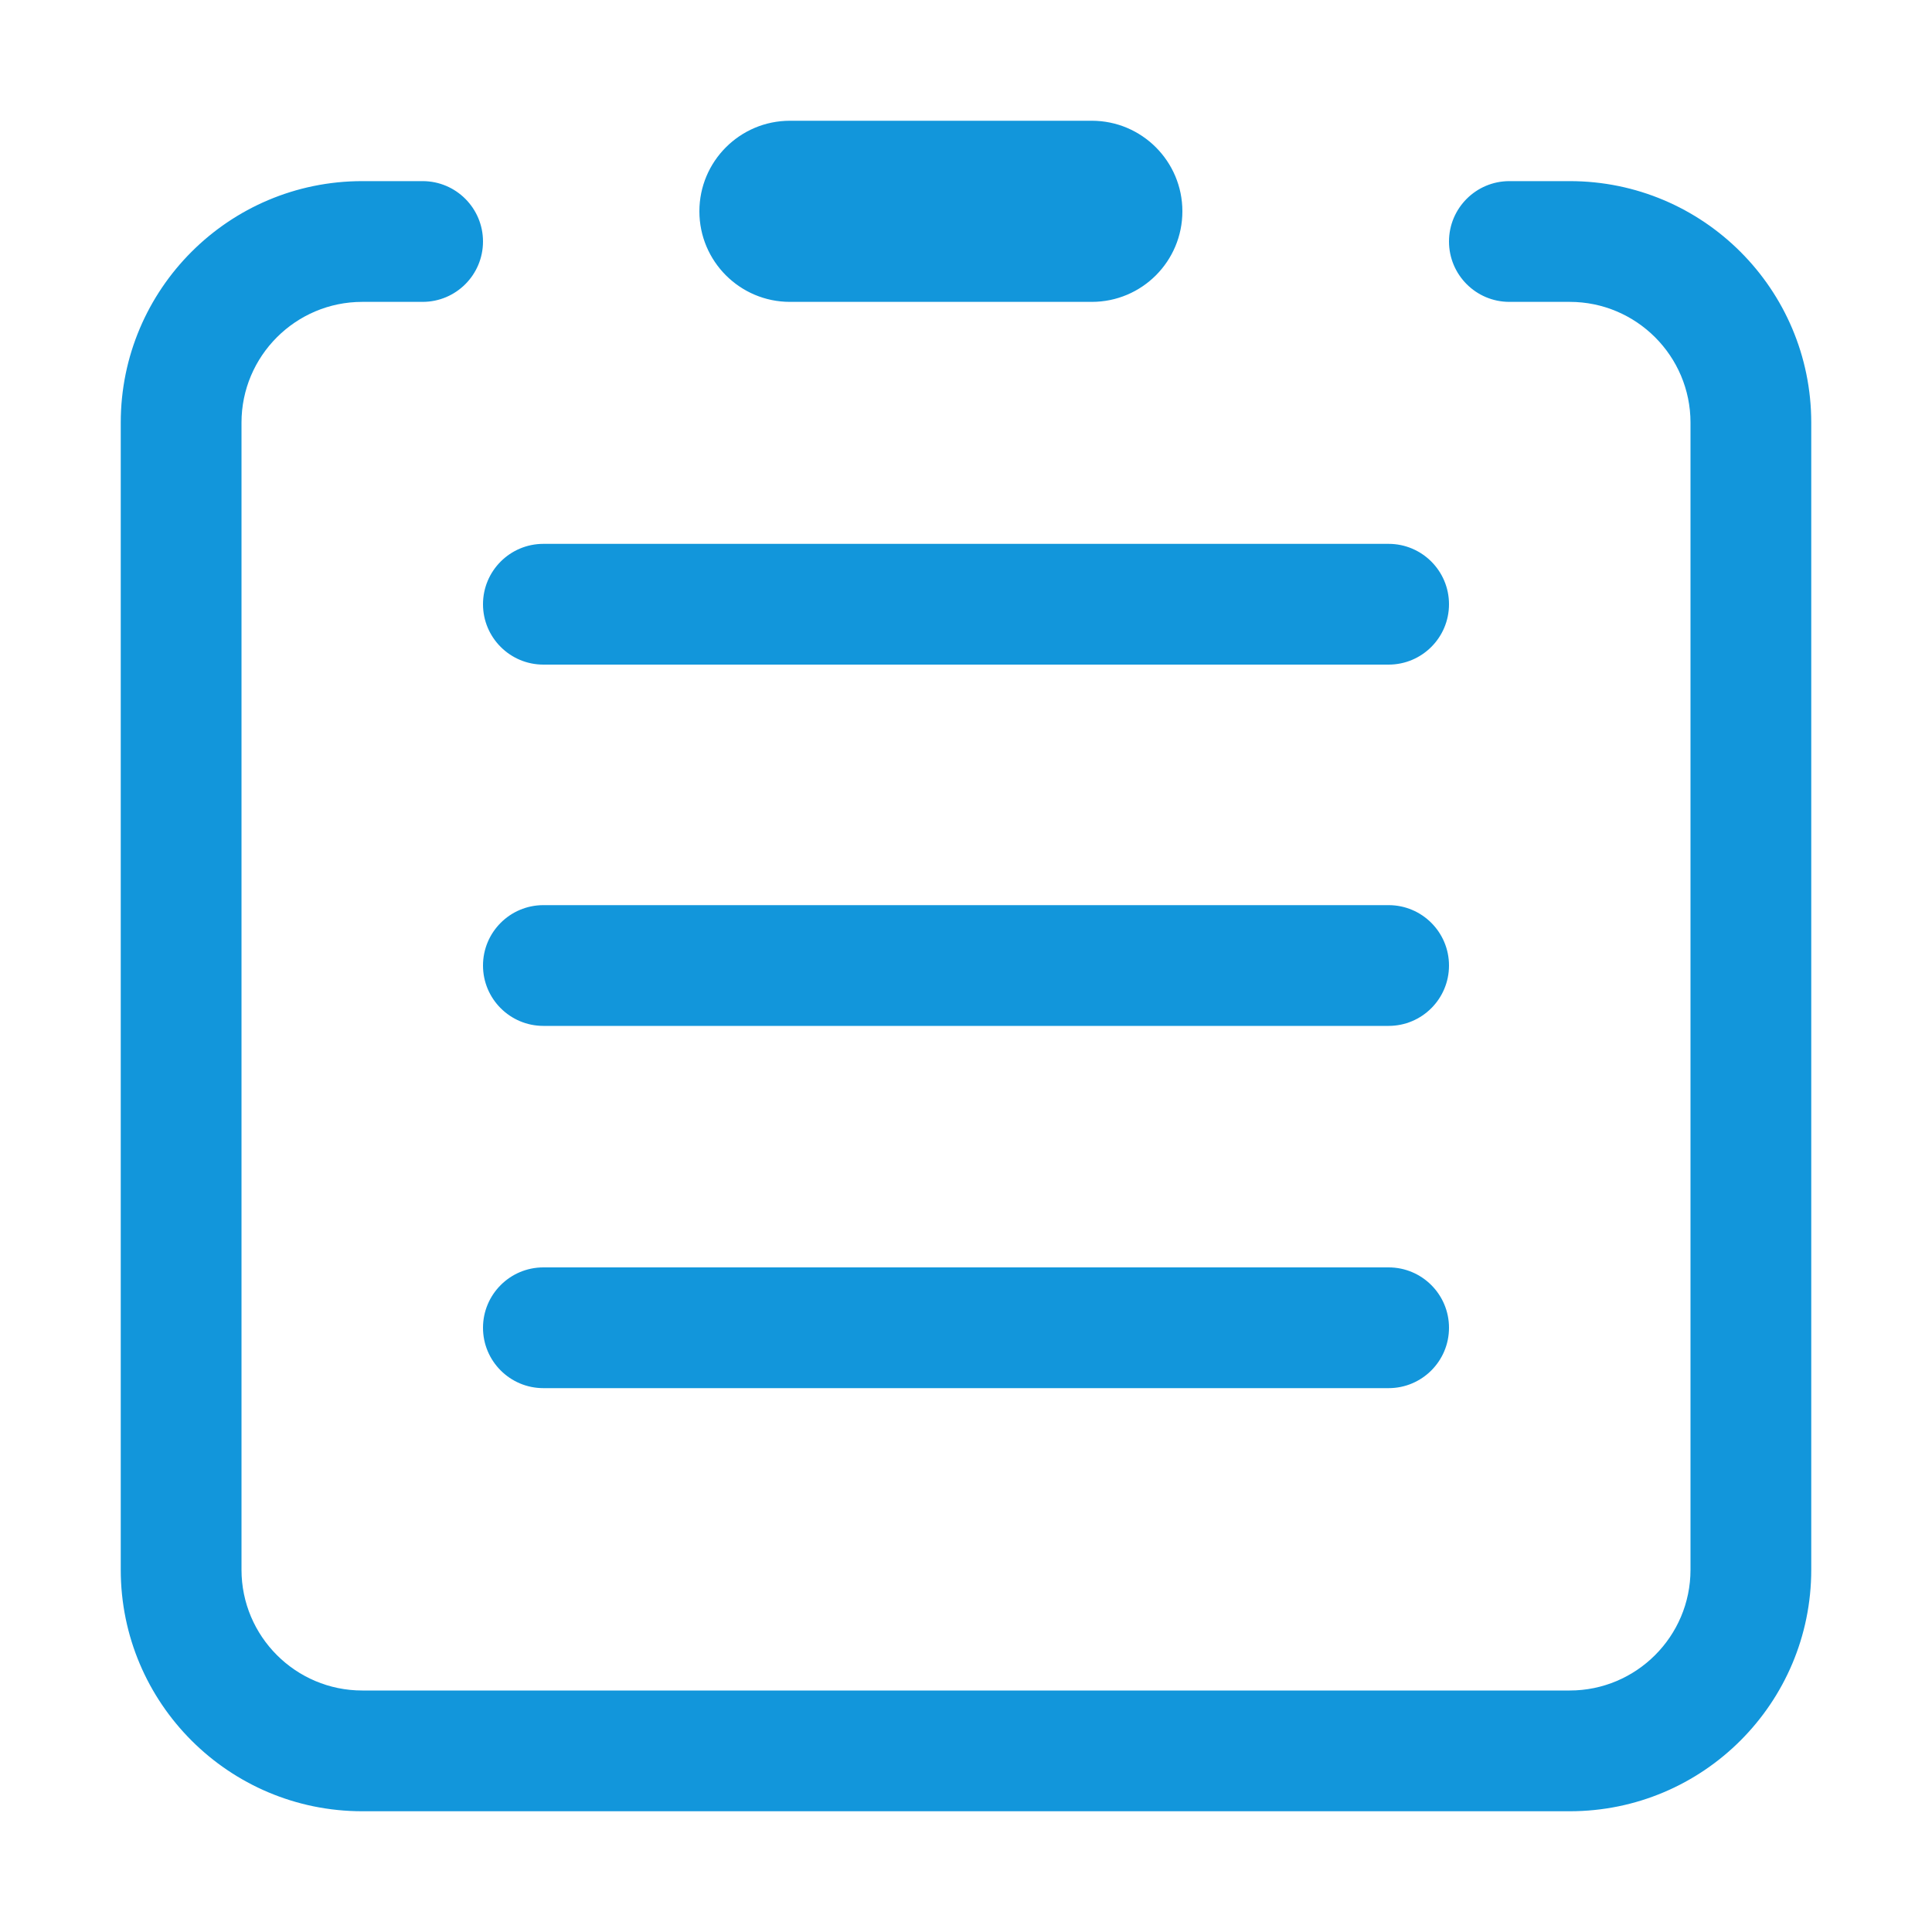
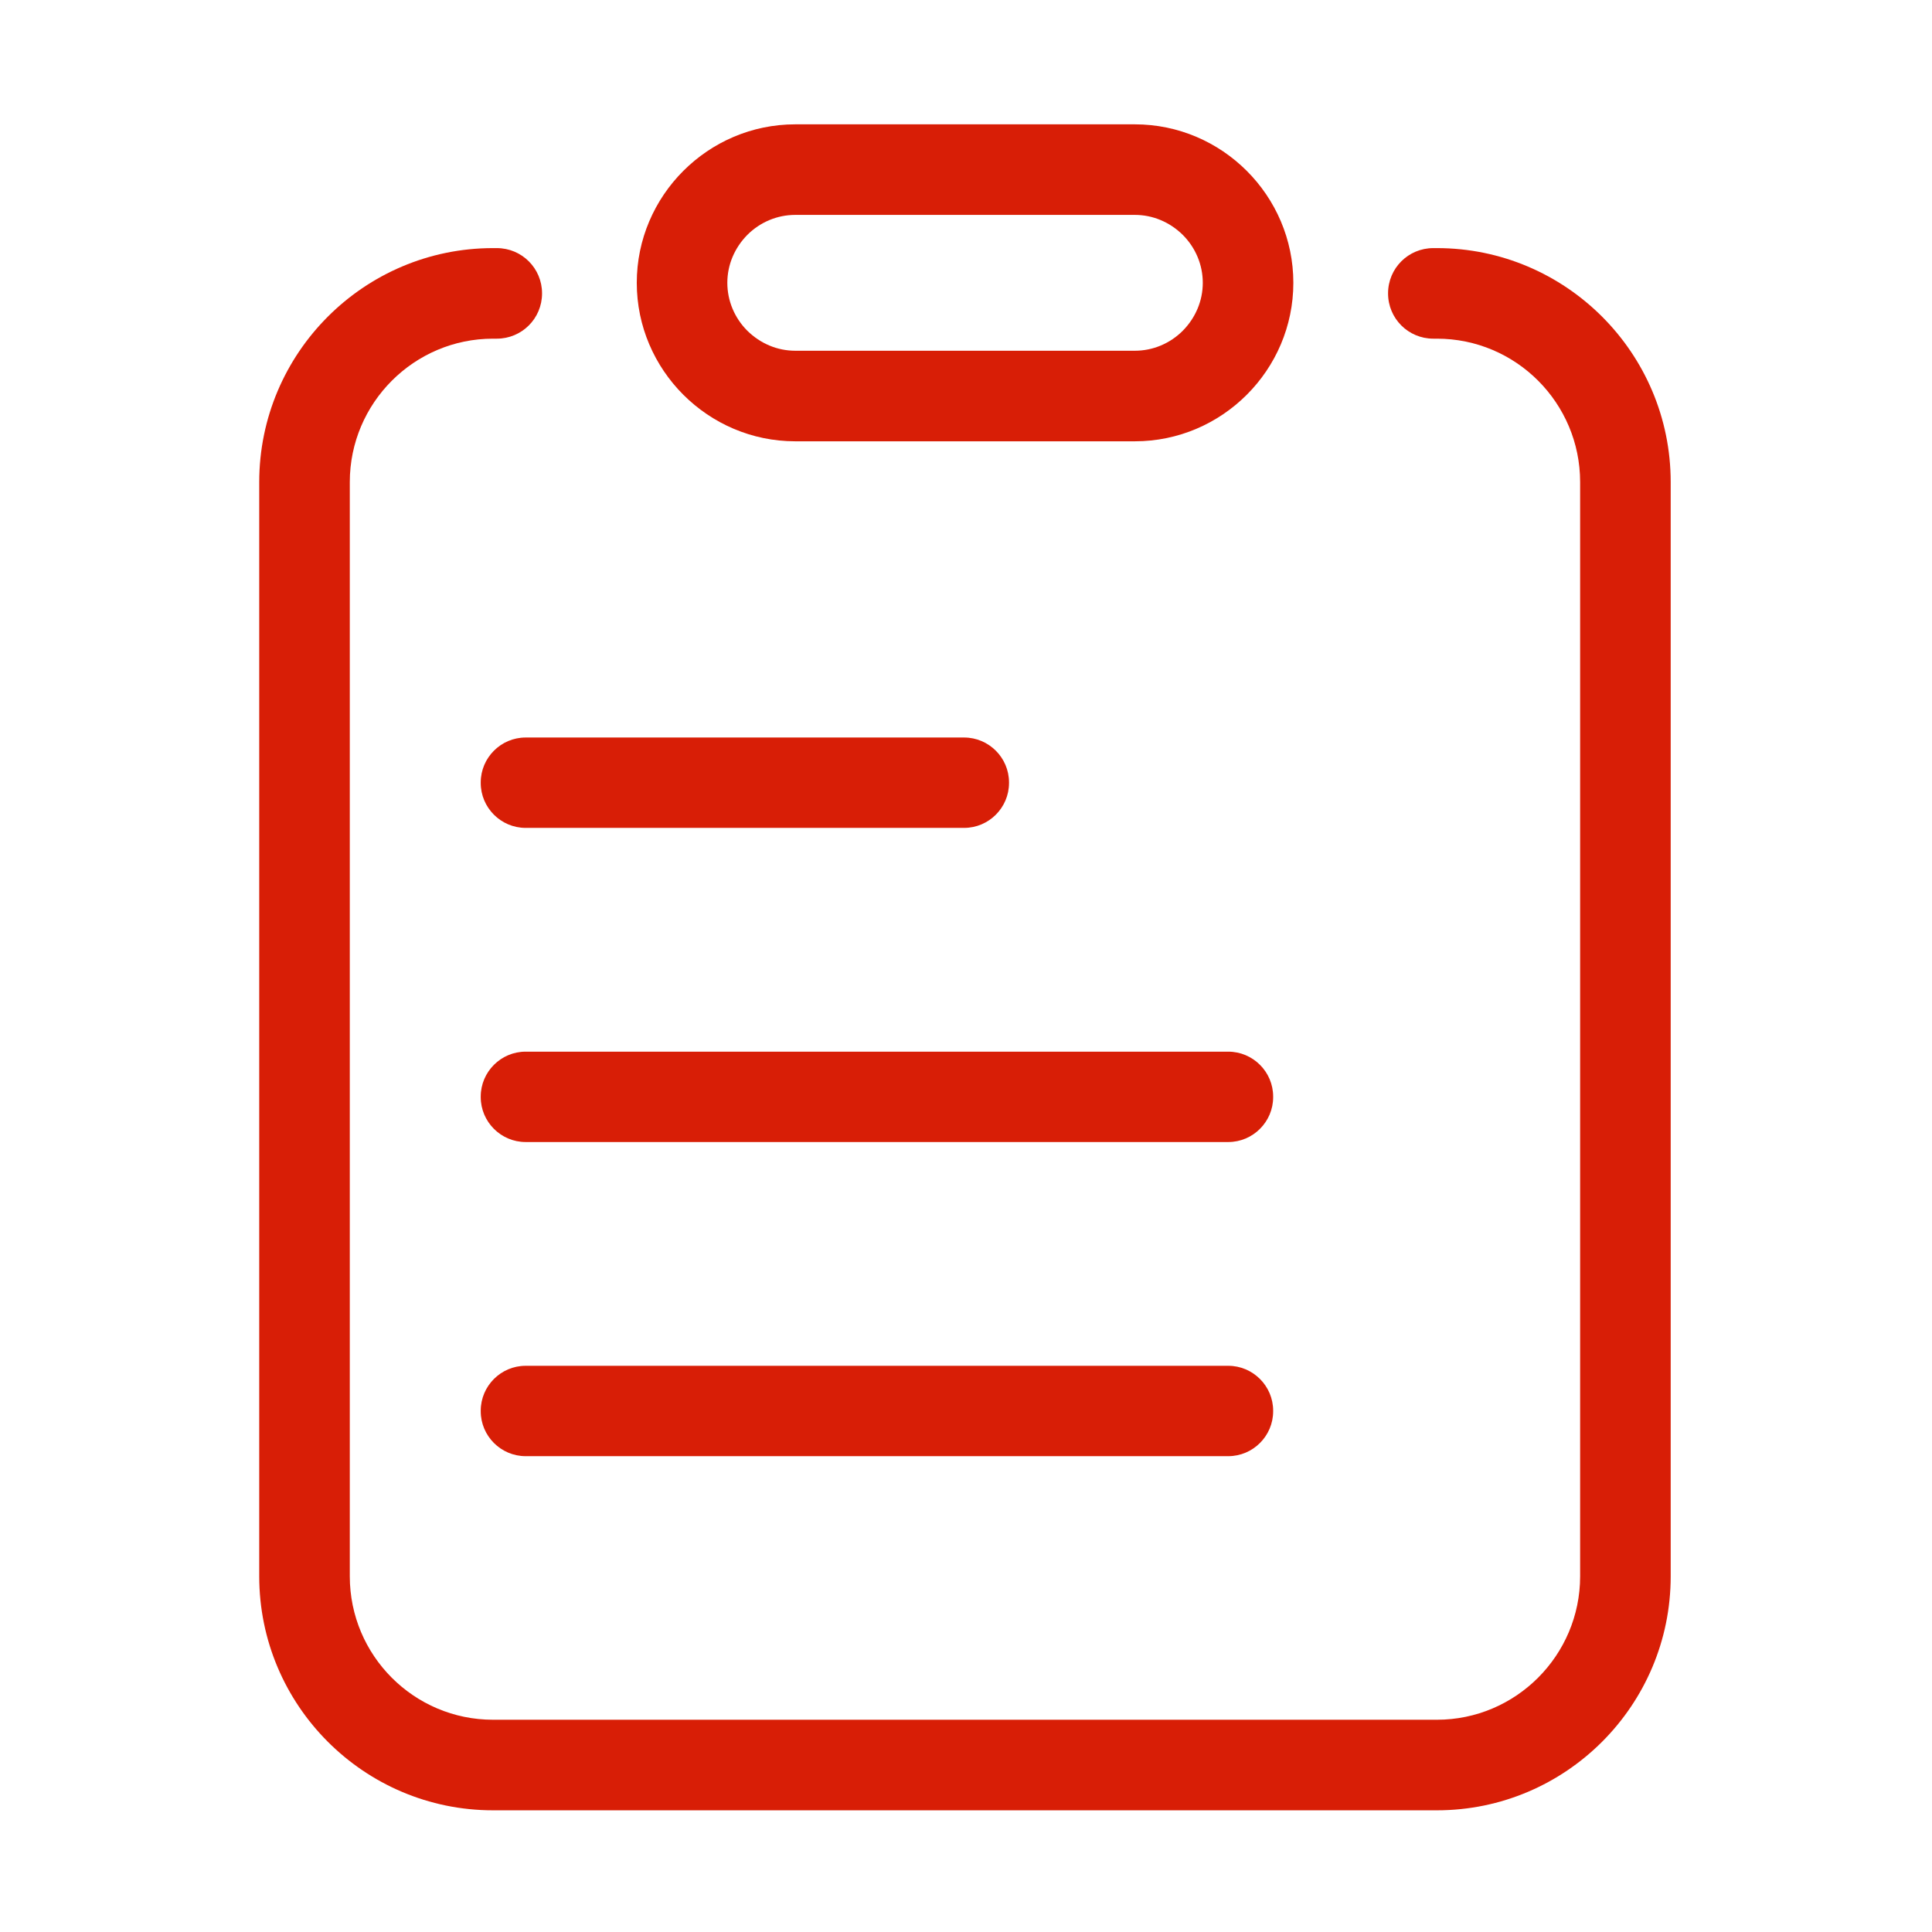
- <svg xmlns="http://www.w3.org/2000/svg" t="1610517675791" class="icon" viewBox="0 0 1024 1024" version="1.1" p-id="7348" width="64" height="64">
+ <svg xmlns="http://www.w3.org/2000/svg" t="1611319464143" class="icon" viewBox="0 0 1024 1024" version="1.1" p-id="3615" width="64" height="64">
  <defs>
    <style type="text/css" />
  </defs>
-   <path d="M288 352.256l448 0c17.664 0 32-14.336 32-32s-14.336-32-32-32L288 288.256c-17.664 0-32 14.336-32 32S270.336 352.256 288 352.256L288 352.256zM736 479.744 288 479.744c-17.664 0-32 14.336-32 32 0 17.664 14.336 32 32 32l448 0c17.664 0 32-14.336 32-32C768 494.08 753.664 479.744 736 479.744L736 479.744zM736 671.744 288 671.744c-17.664 0-32 14.336-32 32 0 17.664 14.336 32 32 32l448 0c17.664 0 32-14.336 32-32C768 686.08 753.664 671.744 736 671.744L736 671.744zM418.688 160l160 0c26.528 0 48-21.504 48-48 0-26.496-21.504-48-48-48l-160 0c-26.496 0-48 21.504-48 48C370.688 138.496 392.192 160 418.688 160L418.688 160zM832 96l-32 0c-17.664 0-32 14.336-32 32 0 17.664 14.336 32 32 32l32 0c35.296 0 64 28.704 64 64l0 608c0 35.296-28.704 64-64 64L192 896c-35.296 0-64-28.704-64-64L128 224c0-35.296 28.704-64 64-64l32 0c17.664 0 32-14.336 32-32 0-17.664-14.336-32-32-32L192 96C121.312 96 64 153.312 64 224l0 608c0 70.688 57.312 128 128 128l640 0c70.688 0 128-57.312 128-128L960 224C960 153.312 902.688 96 832 96L832 96zM832 96" p-id="7349" fill="#1296db" />
+   <path d="M601.5 113.9c9.5 0 18.5 3.8 25.4 10.6 6.8 6.8 10.6 15.9 10.6 25.4s-3.8 18.5-10.6 25.4c-6.8 6.8-15.9 10.6-25.4 10.6h-180c-9.5 0-18.5-3.8-25.4-10.6-6.8-6.8-10.6-15.9-10.6-25.4 0-9.5 3.8-18.5 10.6-25.4 6.8-6.8 15.9-10.6 25.4-10.6h180m0-48h-180c-46.2 0-84 37.8-84 84s37.8 84 84 84h180c46.2 0 84-37.8 84-84s-37.8-84-84-84z" p-id="3616" fill="#d81e06" />
+   <path d="M761.6 959.5H261.3c-68.3 0-123.9-55.6-123.9-124v-580c0-68.4 55.6-124 123.9-124h2c13.3 0 24 10.7 24 24s-10.7 24-24 24h-2c-41.8 0-75.9 34.1-75.9 76v580c0 41.9 34 76 75.9 76h500.3c41.8 0 75.9-34.1 75.9-76v-580c0-41.9-34-76-75.9-76h-1.9c-13.3 0-24-10.7-24-24s10.7-24 24-24h1.9c68.3 0 123.9 55.6 123.9 124v580c0 68.4-55.6 124-123.9 124z" p-id="3617" fill="#d81e06" />
+   <path d="M511 438.8H278.6c-13.1 0-23.8-10.7-23.8-23.8v-0.3c0-13.1 10.7-23.8 23.8-23.8H511c13.1 0 23.8 10.7 23.8 23.8v0.3c0 13.1-10.7 23.8-23.8 23.8zM651 605.3H278.6c-13.1 0-23.8-10.7-23.8-23.8v-0.3c0-13.1 10.7-23.8 23.8-23.8H651c13.1 0 23.8 10.7 23.8 23.8v0.3c0 13.1-10.7 23.8-23.8 23.8zM651 771.8H278.6c-13.1 0-23.8-10.7-23.8-23.8v-0.3c0-13.1 10.7-23.8 23.8-23.8H651c13.1 0 23.8 10.7 23.8 23.8v0.3c0 13.1-10.7 23.8-23.8 23.8z" p-id="3618" fill="#d81e06" />
</svg>
